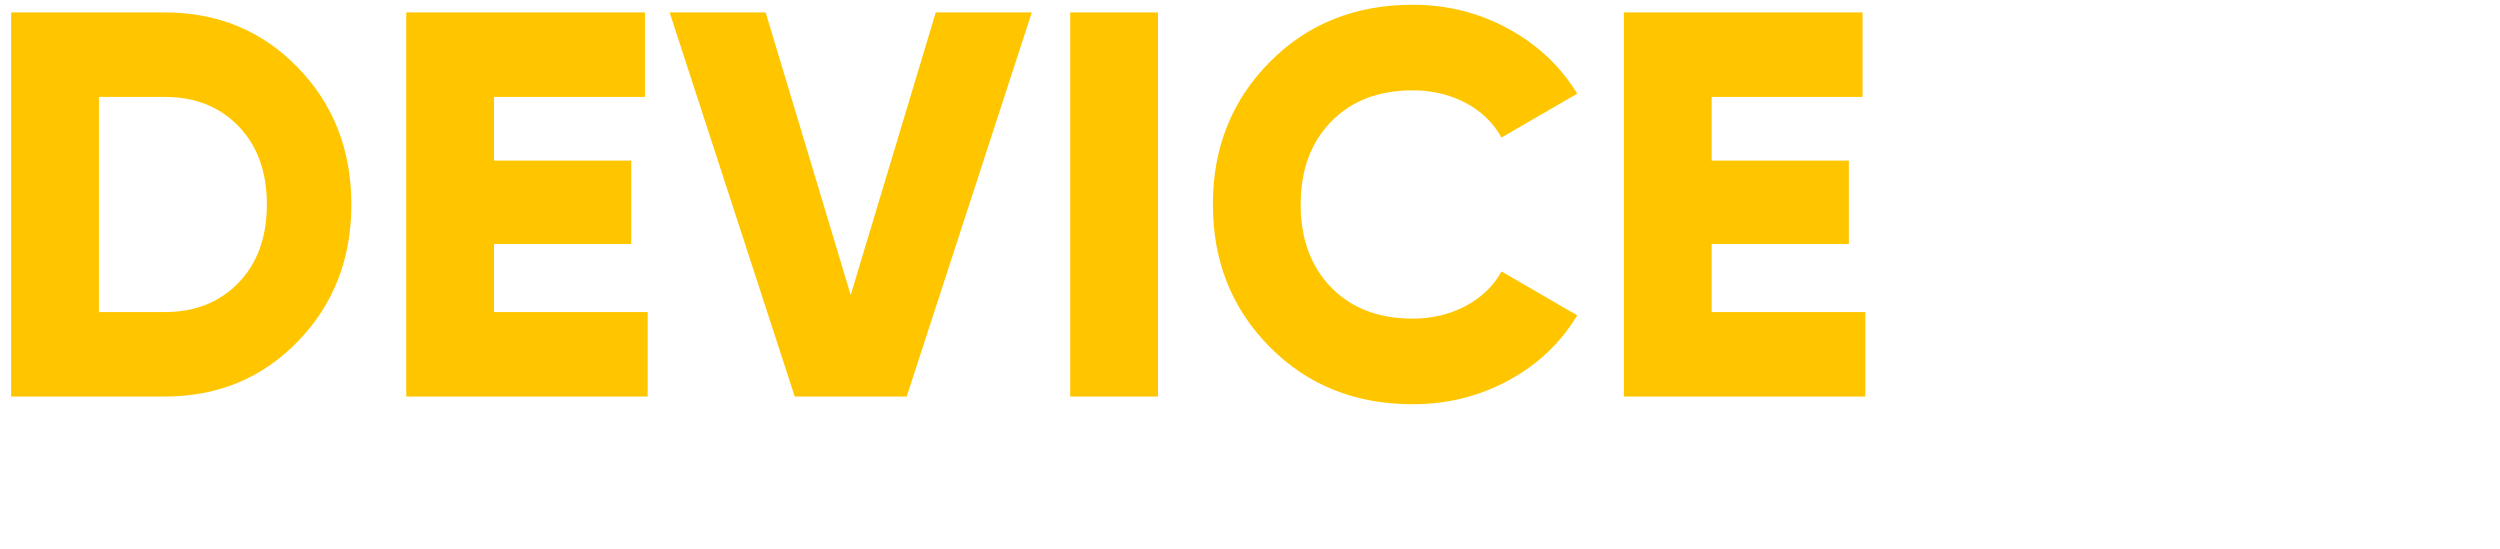
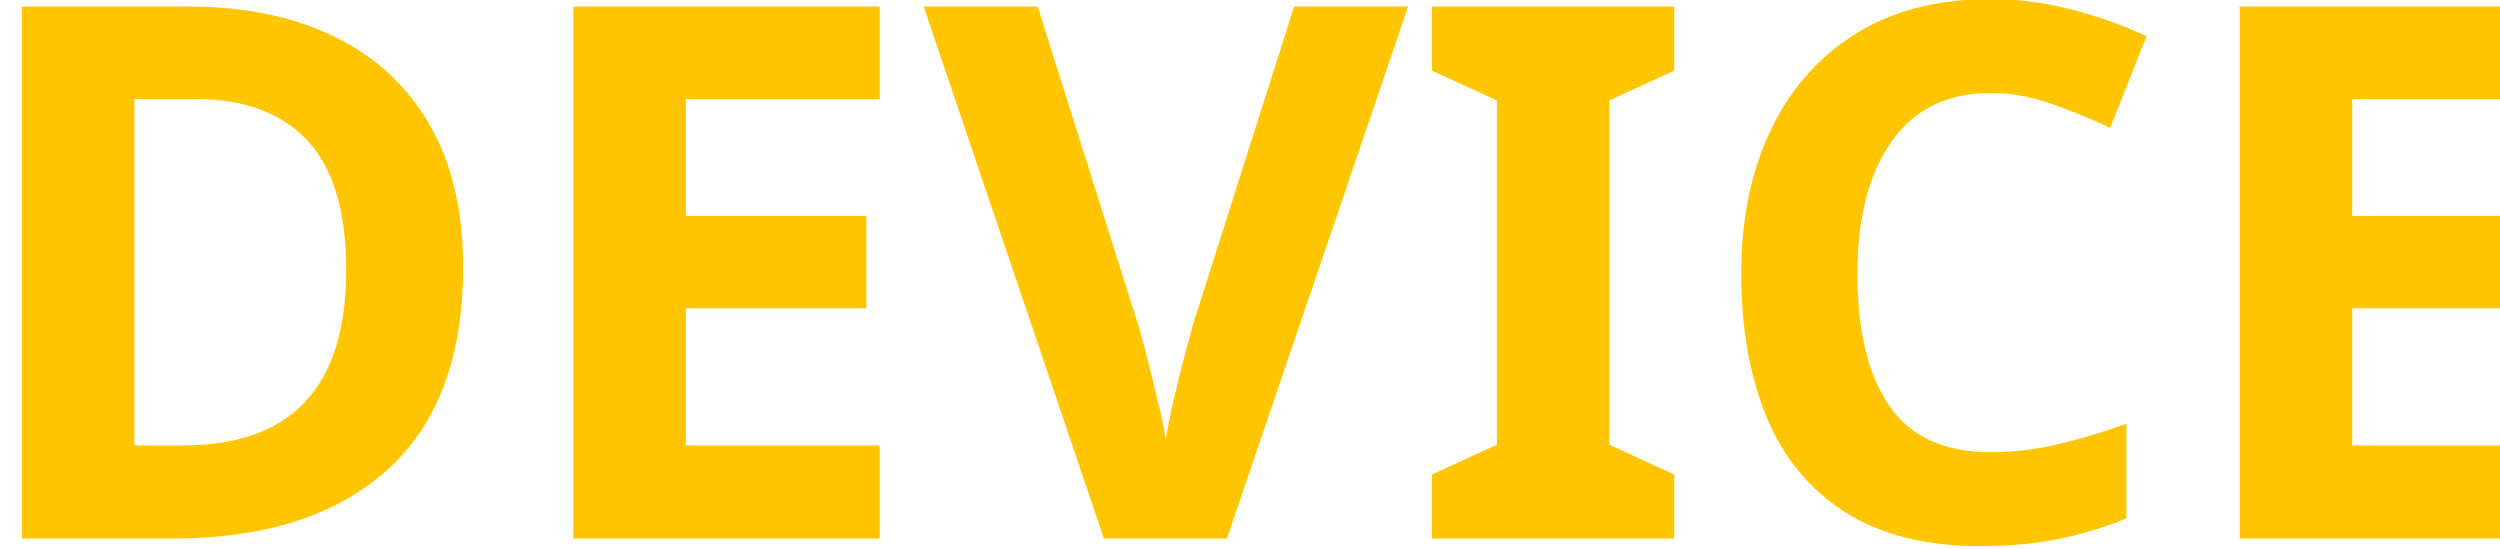
- <svg xmlns="http://www.w3.org/2000/svg" width="5.786cm" height="48">
-   <path fill="#FFC600" fill-rule="evenodd" d="M163.166 27.295v7.392h-21.12v-33.6h20.88v7.392h-13.2v5.568h12v7.296h-12v5.952h13.44zm-39.6.576c1.696 0 3.24-.368 4.632-1.104 1.392-.736 2.44-1.744 3.144-3.024l6.624 3.84c-1.44 2.4-3.44 4.296-6 5.688-2.56 1.392-5.36 2.088-8.4 2.088-5.024 0-9.192-1.672-12.504-5.016-3.312-3.344-4.968-7.496-4.968-12.456 0-4.96 1.656-9.112 4.968-12.456 3.312-3.344 7.48-5.016 12.504-5.016 3.008 0 5.792.696 8.352 2.088 2.56 1.392 4.576 3.288 6.048 5.688l-6.624 3.84c-.736-1.312-1.792-2.328-3.168-3.048-1.376-.72-2.912-1.08-4.608-1.08-2.976 0-5.352.912-7.128 2.736-1.776 1.824-2.664 4.24-2.664 7.248s.888 5.424 2.664 7.248c1.776 1.824 4.152 2.736 7.128 2.736zM93.614 1.087h7.68v33.6h-7.68v-33.6zm-24.095 33.6l-10.944-33.6h8.4l7.44 24.72 7.44-24.72h8.4l-10.944 33.6h-9.792zm-33.984-33.6h20.88v7.392h-13.2v5.568h12v7.296h-12v5.952h13.44v7.392h-21.12v-33.6zm-21.12 33.6H.975v-33.6h13.44c4.639 0 8.52 1.608 11.64 4.824 3.12 3.216 4.68 7.208 4.68 11.976 0 4.768-1.56 8.76-4.68 11.976-3.12 3.216-7.001 4.824-11.64 4.824zm6.456-23.64c-1.648-1.712-3.8-2.568-6.456-2.568h-5.76v18.816h5.76c2.656 0 4.808-.856 6.456-2.568 1.648-1.712 2.472-3.992 2.472-6.84s-.824-5.128-2.472-6.84z" />
+ <svg xmlns="http://www.w3.org/2000/svg" width="164" height="36" viewBox="0 0 161.021 35.346">
+   <defs>
+     <style>
+       .cls-1 {
+         font-size: 48px;
+         fill: #ffc600;
+         font-family: Gilroy;
+         font-weight: 800;
+       }
+     </style>
+     <clipPath id="clip-path">
+       <rect x="-0.489" y="-0.327" width="163" height="36" />
+     </clipPath>
+   </defs>
+   <g clip-path="url(#clip-path)">
+     <text id="logo" class="cls-1" x="-2.905" y="34.687">DEVICE</text>
+   </g>
</svg>
